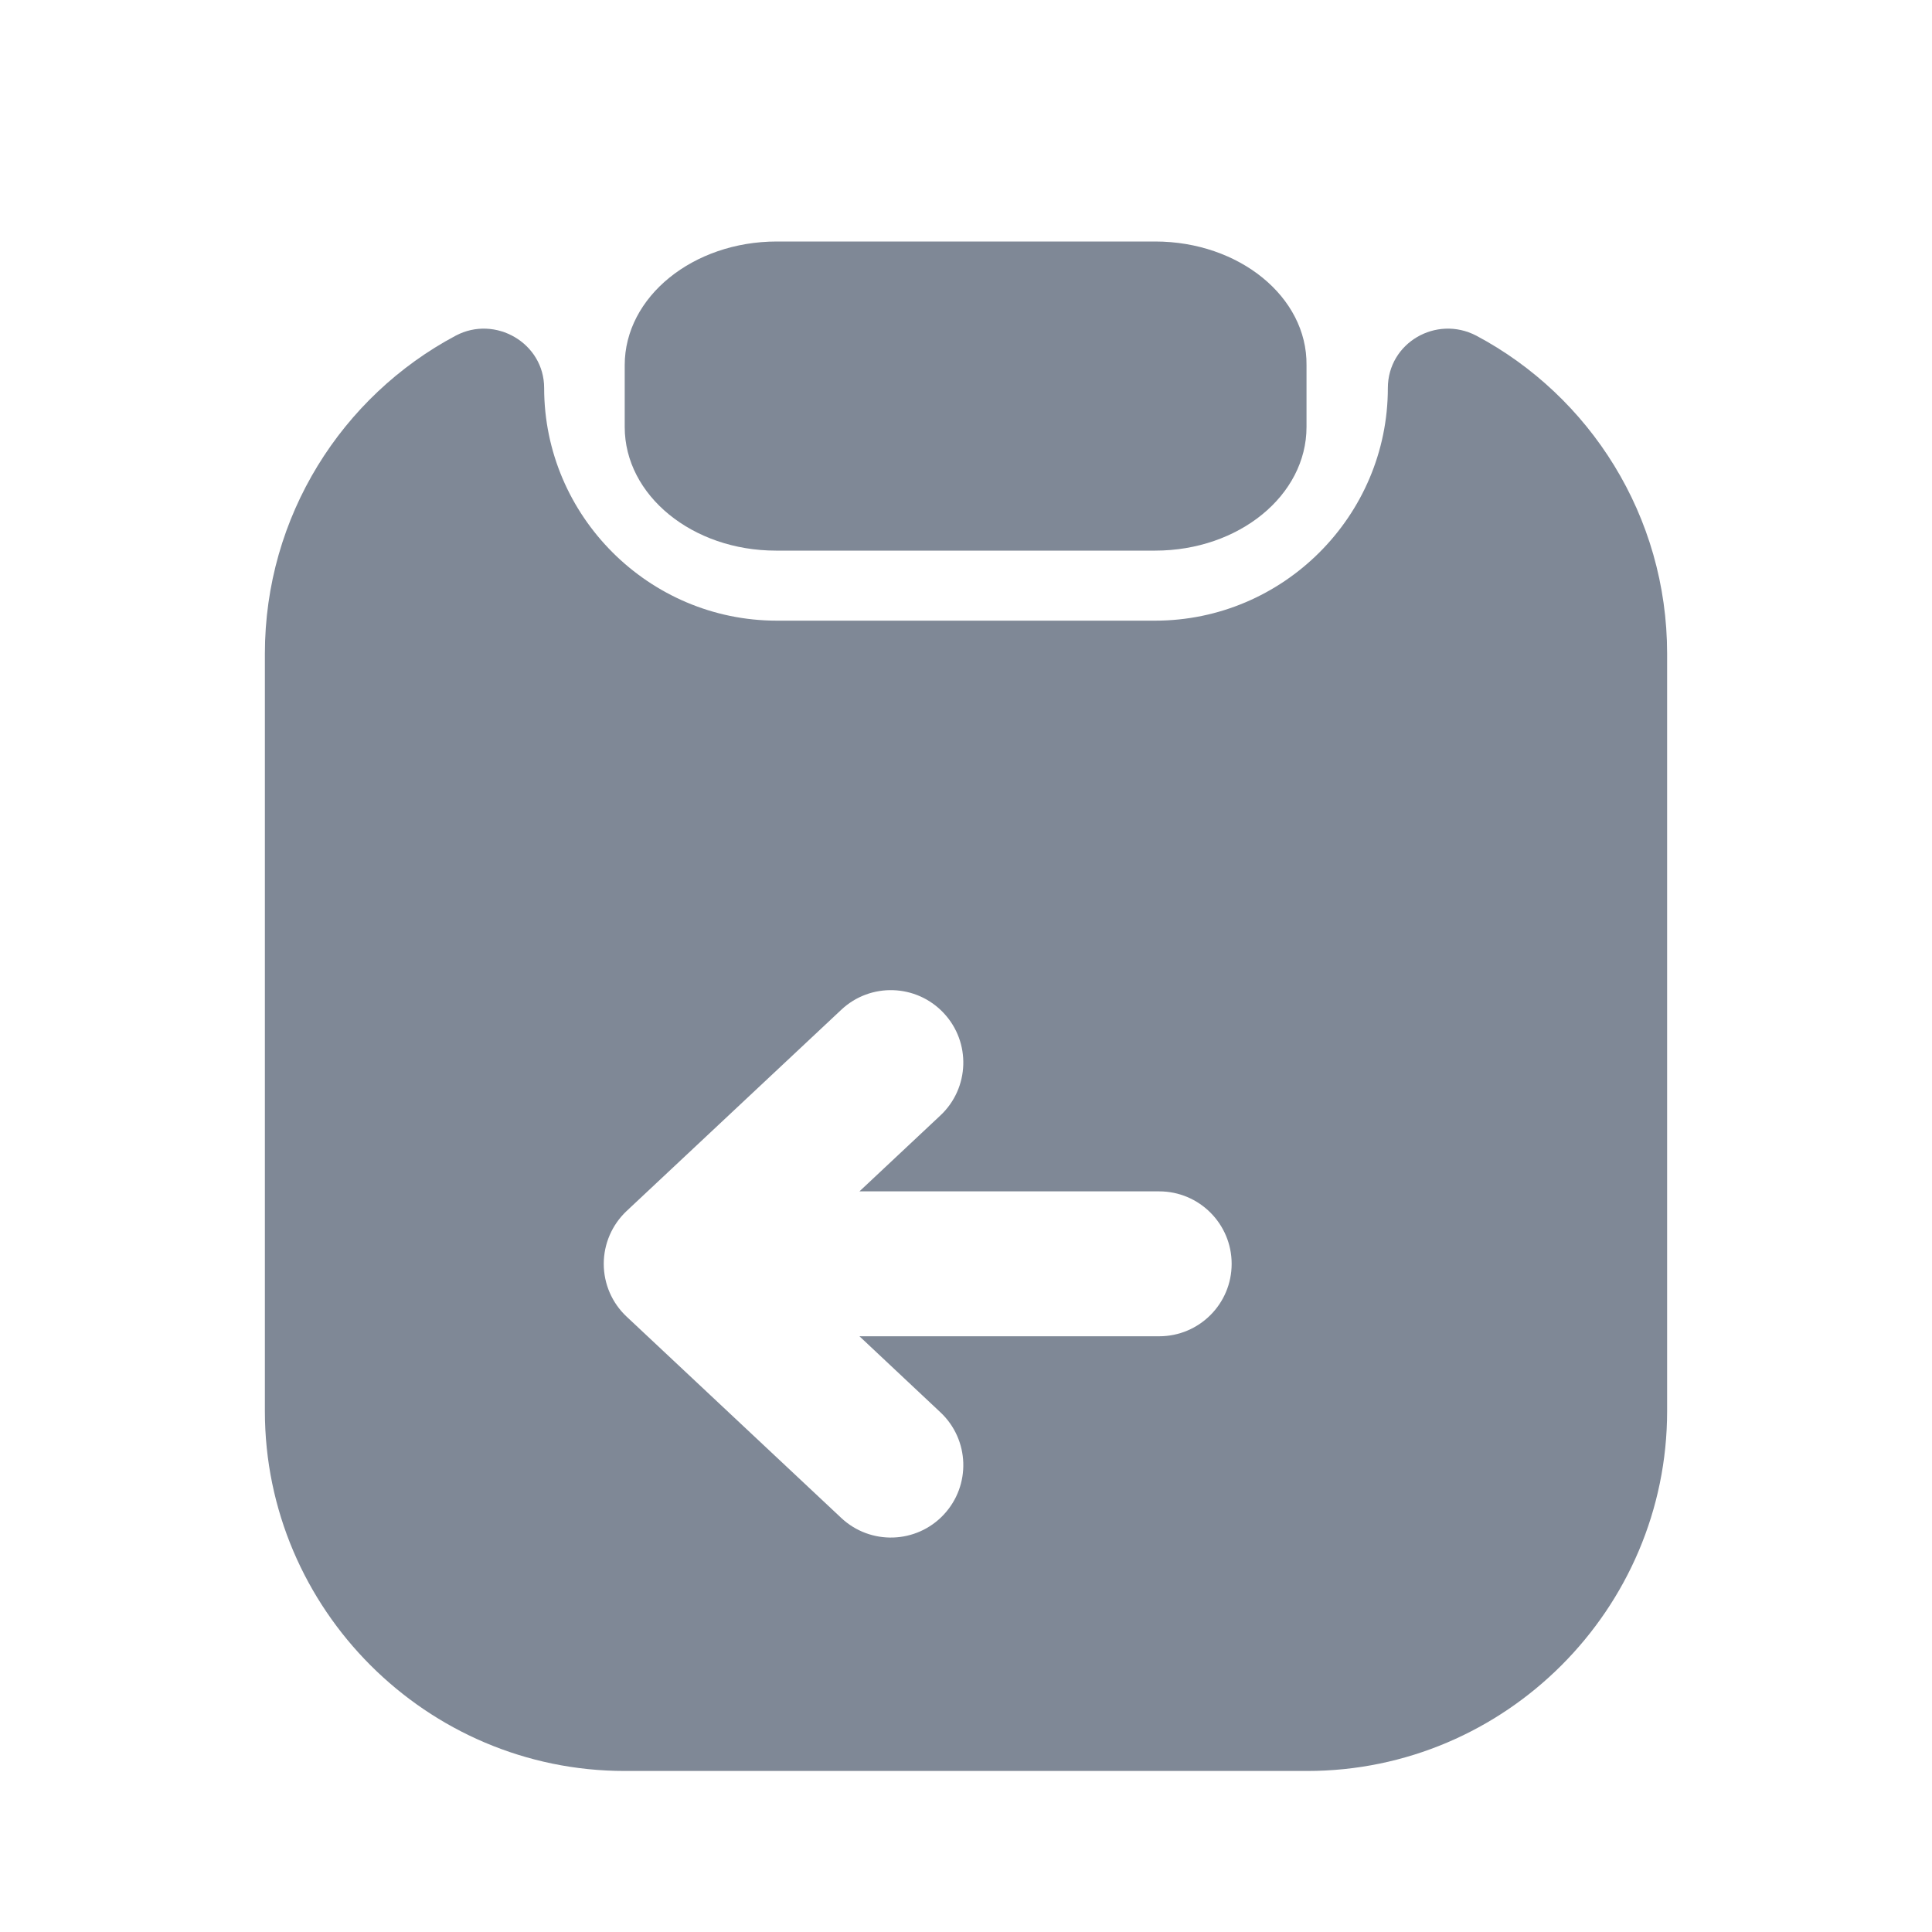
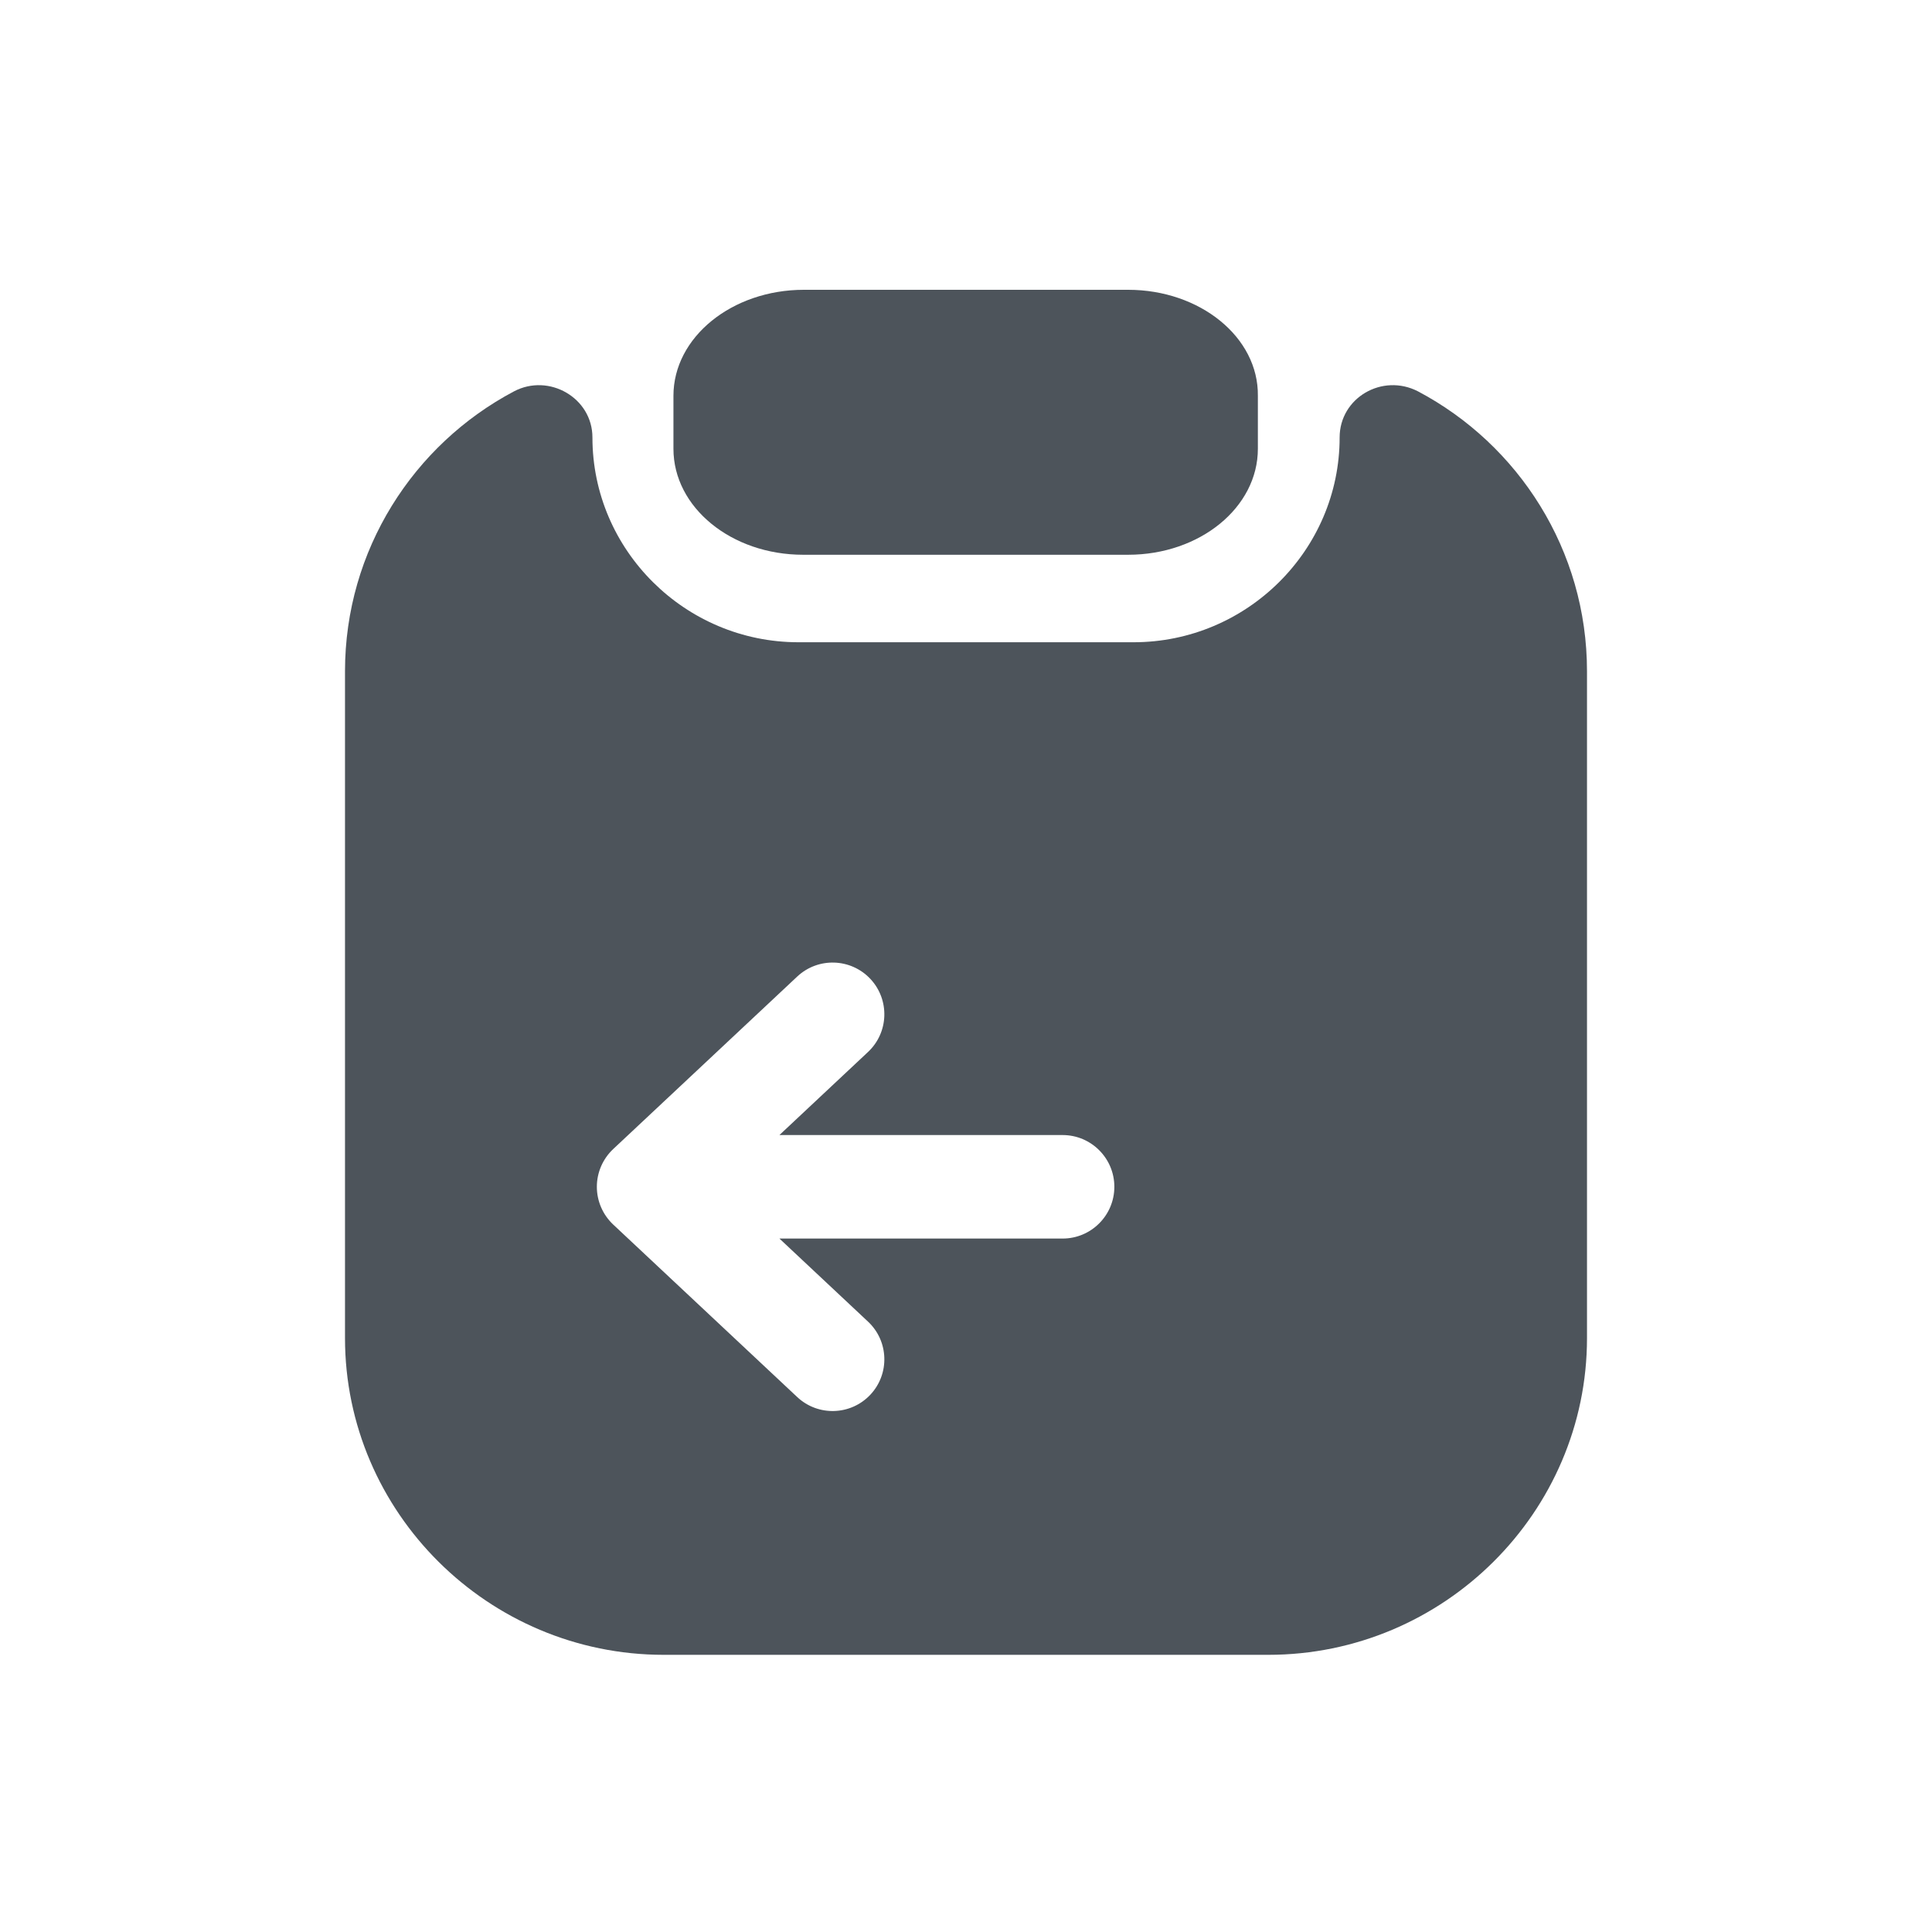
- <svg xmlns="http://www.w3.org/2000/svg" width="20" height="20" viewBox="0 0 20 20" fill="none">
-   <g id="document-normal">
-     <g id="vuesax/bold/document-normal">
-       <g id="Group">
-         <path id="Exclude" fill-rule="evenodd" clip-rule="evenodd" d="M17.258 14.608V6.767C17.258 5.342 16.458 4.1 15.283 3.475C14.867 3.258 14.367 3.55 14.367 4.017C14.367 5.342 13.283 6.425 11.958 6.425H8.042C6.717 6.425 5.633 5.342 5.633 4.017C5.633 3.55 5.125 3.258 4.717 3.475C3.542 4.1 2.742 5.342 2.742 6.767V14.608C2.742 16.658 4.417 18.333 6.467 18.333H13.533C15.583 18.333 17.258 16.658 17.258 14.608ZM8.709 10.453C9.011 10.169 9.486 10.185 9.769 10.487C10.053 10.789 10.037 11.264 9.735 11.547L8.897 12.333H12C12.414 12.333 12.75 12.669 12.75 13.083C12.75 13.498 12.414 13.833 12 13.833H8.897L9.735 14.62C10.037 14.903 10.053 15.377 9.769 15.68C9.486 15.982 9.011 15.997 8.709 15.714L6.487 13.63C6.336 13.489 6.25 13.291 6.25 13.083C6.25 12.876 6.336 12.678 6.487 12.536L8.709 10.453Z" fill="#7F8896" />
-         <path id="Vector" d="M11.958 2.5H8.042C7.175 2.5 6.467 3.072 6.467 3.78V4.42C6.467 5.128 7.167 5.7 8.033 5.7H11.958C12.825 5.7 13.525 5.128 13.525 4.42V3.78C13.533 3.072 12.825 2.5 11.958 2.5Z" fill="#7F8896" />
+ <svg xmlns="http://www.w3.org/2000/svg" width="28" height="28" viewBox="0 0 28 28" fill="none">
+   <g id="Group">
+     <g id="Group 560">
+       <g id="Group 550">
+         <path id="Exclude" fill-rule="evenodd" clip-rule="evenodd" d="M23 19.392V9.729C23 7.973 22.008 6.443 20.551 5.672C20.034 5.405 19.415 5.765 19.415 6.34C19.415 7.973 18.071 9.308 16.428 9.308H11.572C9.929 9.308 8.586 7.973 8.586 6.34C8.586 5.765 7.955 5.405 7.449 5.672C5.992 6.443 5 7.973 5 9.729V19.392C5 21.918 7.077 23.983 9.619 23.983H18.381C20.923 23.983 23 21.918 23 19.392ZM11.554 14.153C11.856 13.87 12.33 13.885 12.614 14.187C12.897 14.489 12.882 14.964 12.579 15.247L11.296 16.45H15.4C15.814 16.45 16.15 16.786 16.15 17.2C16.15 17.614 15.814 17.95 15.4 17.95H11.296L12.579 19.153C12.882 19.436 12.897 19.911 12.614 20.213C12.33 20.515 11.856 20.53 11.554 20.247L8.887 17.747C8.736 17.605 8.65 17.407 8.65 17.2C8.65 16.993 8.736 16.795 8.887 16.653L11.554 14.153Z" fill="#4D545B" />
+         <path id="Vector" d="M16.35 4.2H11.65C10.61 4.2 9.76 4.886 9.76 5.736V6.504C9.76 7.354 10.6 8.04 11.64 8.04H16.35C17.39 8.04 18.23 7.354 18.23 6.504V5.736C18.24 4.886 17.39 4.2 16.35 4.2Z" fill="#4D545B" />
      </g>
    </g>
  </g>
</svg>
